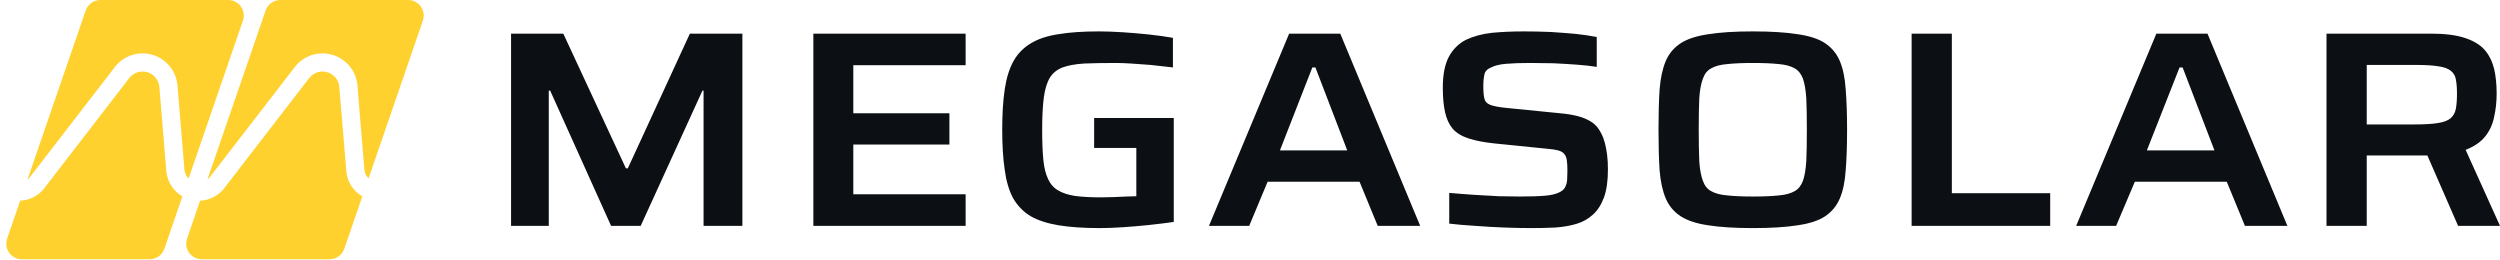
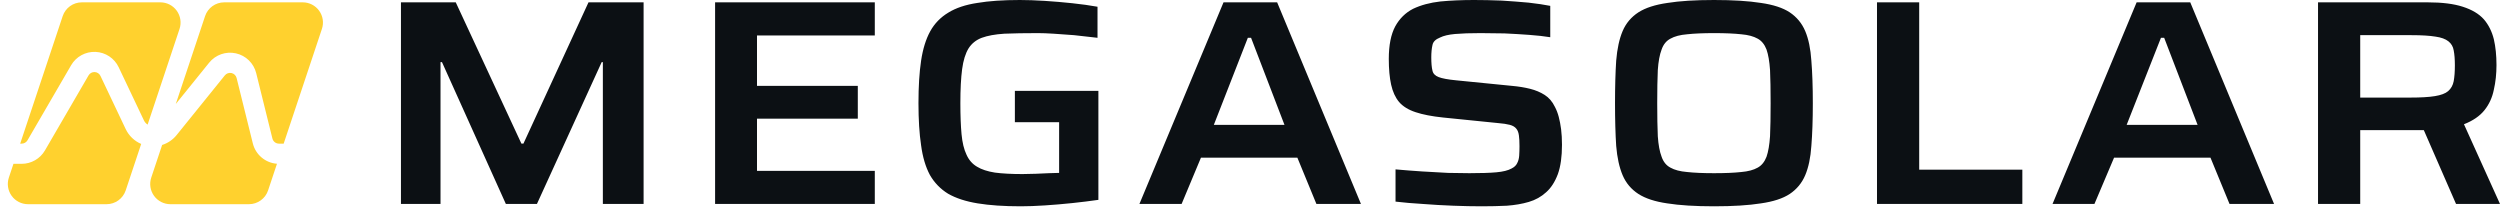
- <svg xmlns="http://www.w3.org/2000/svg" viewBox="0 -120.4 8948.24 928.8">
-   <g fill="#FFD12E" transform="translate(0 -120.4) scale(2.32)">
-     <path d="M42.4 277L132.2 16.2A24 24 0 0 1 154.9 0L352.1 0A24 24 0 0 1 374.8 31.8L291 275.3L290.6 275L289.6 273.8L288.7 272.7L287.9 271.4L287.1 270.1L286.4 268.8L285.9 267.4L285.4 265.9L285 264.5L284.7 263L284.5 261.2L273.8 131.7L273.4 128.2L272.7 124.6L271.7 121L270.6 117.5L269.2 114.1L267.5 110.7L265.6 107.5L263.6 104.5L261.3 101.6L258.8 98.8L256.1 96.2L253.3 93.9L250.3 91.7L247.1 89.7L243.9 87.9L240.5 86.4L237 85.1L233.5 84.1L229.9 83.3L226.2 82.7L222.5 82.4L218.8 82.4L215.1 82.6L211.4 83L207.8 83.8L204.2 84.7L200.7 85.9L197.3 87.4L194 89L190.8 90.9L187.8 93L184.9 95.3L182.1 97.8L179.6 100.5L177.4 103.2L46.4 272.9L45.3 274.3L44.3 275.4L43.1 276.4Z" />
-     <path d="M281.4 302.9L253.6 383.8A24 24 0 0 1 230.9 400L33.6 400A24 24 0 0 1 11 368.2L31.1 309.6L33.3 309.5L36.7 309L40.1 308.4L43.4 307.5L46.7 306.4L49.8 305.1L52.9 303.5L55.8 301.8L58.7 299.8L61.4 297.7L63.9 295.3L66.2 292.9L68.3 290.4L199.2 120.7L200.5 119.1L201.8 117.8L203.1 116.6L204.5 115.5L205.9 114.5L207.5 113.6L209.1 112.8L210.7 112.1L212.4 111.5L214.1 111L215.9 110.7L217.6 110.5L219.4 110.4L221.2 110.4L223 110.6L224.7 110.8L226.5 111.2L228.2 111.7L229.9 112.3L231.5 113.1L233 113.9L234.6 114.9L236 115.9L237.4 117.1L238.6 118.3L239.8 119.6L240.9 121L241.9 122.5L242.8 124L243.6 125.6L244.3 127.3L244.9 129L245.3 130.7L245.7 132.5L245.9 134.5L256.6 264L257 267.2L257.7 270.6L258.5 273.9L259.6 277.2L260.9 280.3L262.4 283.4L264.2 286.4L266.1 289.2L268.2 291.9L270.5 294.4L273 296.8L275.6 299L278.4 301.1L281.3 302.9Z" />
-     <path d="M320 277L409.8 16.2A24 24 0 0 1 432.5 0L629.7 0A24 24 0 0 1 652.4 31.8L568.6 275.3L568.3 275L567.3 273.8L566.3 272.7L565.5 271.4L564.7 270.1L564 268.8L563.5 267.4L563 265.9L562.6 264.5L562.3 263L562.1 261.2L551.4 131.7L551 128.2L550.3 124.6L549.4 121L548.2 117.5L546.8 114.1L545.1 110.7L543.3 107.5L541.2 104.5L538.9 101.6L536.4 98.8L533.7 96.2L530.9 93.9L527.9 91.7L524.8 89.7L521.5 87.9L518.1 86.4L514.6 85.1L511.1 84.1L507.5 83.3L503.8 82.7L500.1 82.4L496.4 82.4L492.7 82.6L489 83L485.4 83.8L481.8 84.7L478.3 85.9L474.9 87.4L471.6 89L468.4 90.9L465.4 93L462.5 95.3L459.7 97.8L457.2 100.5L455 103.2L324 272.9L322.9 274.3L321.9 275.4L320.8 276.4Z" />
-     <path d="M559 302.9L531.2 383.8A24 24 0 0 1 508.5 400L311.3 400A24 24 0 0 1 288.6 368.2L308.7 309.6L311 309.5L314.4 309L317.7 308.4L321 307.5L324.3 306.4L327.5 305.1L330.5 303.5L333.5 301.8L336.3 299.8L339 297.7L341.5 295.3L343.9 292.9L345.9 290.4L476.8 120.7L478.1 119.1L479.4 117.8L480.7 116.6L482.1 115.5L483.5 114.5L485.1 113.6L486.7 112.8L488.3 112.1L490 111.5L491.7 111L493.5 110.7L495.2 110.5L497 110.4L498.8 110.4L500.6 110.6L502.3 110.8L504.1 111.2L505.8 111.7L507.5 112.3L509.1 113.1L510.7 113.9L512.2 114.9L513.6 115.9L515 117.1L516.3 118.3L517.5 119.6L518.6 121L519.6 122.5L520.5 124L521.3 125.6L521.9 127.3L522.5 129L522.9 130.7L523.3 132.5L523.5 134.5L534.3 264L534.6 267.2L535.3 270.6L536.1 273.9L537.2 277.2L538.5 280.3L540 283.4L541.8 286.4L543.7 289.2L545.8 291.9L548.1 294.4L550.6 296.8L553.2 299L556 301.1L558.9 302.9Z" />
+ <svg xmlns="http://www.w3.org/2000/svg" viewBox="0 -8 8531.26 704">
+   <g transform="scale(2.87)">
+     <path fill="#FFD12E" d="M202.6 240C194.88 240 187.64 236.29 183.13 230.03C178.62 223.77 177.39 215.73 179.83 208.41L192.78 169.57C199.43 167.47 205.44 163.45 209.97 157.85L267.34 86.84C269.25 84.48 272.33 83.4 275.3 84.06C278.26 84.72 280.6 87 281.33 89.94L300.61 167.7C303.96 181.21 315.62 190.92 329.33 191.92L318.77 223.59C315.5 233.39 306.33 240 296 240ZM33.3 240C25.58 240 18.34 236.29 13.83 230.03C9.32 223.77 8.09 215.73 10.53 208.41L16 192H25.77C37.17 192 47.71 185.94 53.44 176.08L105.3 86.86C106.79 84.29 109.58 82.76 112.55 82.88C115.51 83.01 118.17 84.76 119.44 87.45L149.44 150.67C153.27 158.72 159.88 164.96 167.88 168.36L149.47 223.59C146.2 233.39 137.03 240 126.7 240ZM337.3 168H331.67C327.99 168 324.79 165.49 323.9 161.92L304.63 84.17C301.7 72.38 292.36 63.26 280.5 60.63C268.64 58 256.31 62.31 248.68 71.76L209.02 120.84L243.83 16.41C247.09 6.61 256.27 0 266.6 0H360C367.71 0 374.96 3.71 379.47 9.97C383.98 16.23 385.21 24.27 382.77 31.59L337.3 168ZM175.54 145.37C173.66 144.17 172.11 142.46 171.13 140.38L141.12 77.16C136.03 66.43 125.41 59.4 113.55 58.91C101.68 58.41 90.51 64.53 84.55 74.8L32.69 164.02C31.26 166.48 28.62 168 25.77 168H24L74.53 16.41C77.8 6.61 86.97 0 97.3 0H190.7C198.42 0 205.66 3.71 210.17 9.97C214.68 16.23 215.91 24.27 213.47 31.59L175.54 145.37Z" />
  </g>
-   <path fill="#0C1014" transform="translate(1829.24 0)" d="M4445 696Q4542 696 4605 686Q4668 677 4703 654Q4739 630 4756 590Q4773 550 4777 490Q4782 429 4782 344Q4782 260 4777 199Q4773 138 4756 98Q4739 58 4703 34Q4668 11 4605 2Q4542 -8 4445 -8Q4348 -8 4286 2Q4223 11 4187 34Q4150 58 4133 98Q4116 138 4111 199Q4107 260 4107 344Q4107 429 4111 490Q4116 550 4133 590Q4150 630 4187 654Q4223 677 4285 686Q4348 696 4445 696ZM0 688H135V204H140L358 688H464L685 204H689V688H828V0H640L418 482H411L187 0H0ZM6498 688H6642V436H6841Q6850 436 6859 436L6969 688H7119L6996 416Q7042 398 7066 368Q7090 338 7098 298Q7107 259 7107 214Q7107 165 7098 126Q7088 86 7064 58Q7039 30 6992 15Q6946 0 6872 0H6498ZM2498 688H2642L2708 530H3037L3102 688H3254L2968 0H2785ZM5602 688H5745L5812 530H6141L6206 688H6358L6072 0H5889ZM2107 696Q2143 696 2189 693Q2235 690 2283 685Q2330 680 2372 674V302H2087V409H2238V582Q2225 582 2203 583Q2182 584 2158 585Q2134 586 2113 586Q2057 586 2019 581Q1981 575 1958 561Q1934 547 1922 520Q1909 493 1905 450Q1901 407 1901 344Q1901 273 1907 228Q1913 183 1929 157Q1945 132 1974 121Q2004 110 2051 107Q2098 105 2166 105Q2187 105 2219 107Q2250 109 2289 112Q2328 116 2369 121V15Q2330 8 2283 3Q2236 -2 2189 -5Q2142 -8 2104 -8Q2018 -8 1959 2Q1899 11 1860 35Q1820 59 1798 99Q1776 139 1767 199Q1758 259 1758 344Q1758 428 1767 488Q1775 548 1797 589Q1820 629 1859 653Q1899 676 1960 686Q2021 696 2107 696ZM1082 688H1627V575H1225V397H1569V285H1225V113H1627V0H1082ZM3652 696Q3697 696 3738 694Q3779 691 3813 681Q3847 671 3872 648Q3897 626 3912 586Q3926 547 3926 486Q3926 457 3923 433Q3920 410 3915 391Q3910 372 3902 357Q3889 330 3867 316Q3845 302 3817 295Q3789 288 3755 285L3564 266Q3523 262 3505 255Q3487 248 3484 233Q3480 217 3480 188Q3480 163 3484 146Q3487 129 3510 120Q3528 111 3561 108Q3595 105 3648 105Q3686 105 3730 106Q3773 108 3814 111Q3855 114 3886 119V12Q3856 6 3812 1Q3768 -3 3720 -6Q3671 -8 3626 -8Q3564 -8 3511 -3Q3458 3 3418 22Q3379 42 3357 82Q3335 123 3335 193Q3335 245 3343 281Q3351 317 3370 340Q3390 363 3427 375Q3463 387 3520 393L3708 412Q3733 414 3748 418Q3763 422 3770 431Q3777 439 3779 454Q3781 468 3781 491Q3781 508 3780 523Q3779 538 3773 549Q3768 560 3754 567Q3736 577 3702 580Q3669 583 3610 583Q3580 583 3537 582Q3495 580 3448 577Q3402 574 3358 570V680Q3400 685 3451 688Q3502 692 3555 694Q3607 696 3652 696ZM4445 583Q4389 583 4353 579Q4317 576 4296 564Q4275 553 4266 527Q4256 501 4253 457Q4251 413 4251 344Q4251 275 4253 231Q4256 187 4266 161Q4275 135 4296 124Q4317 112 4353 109Q4389 105 4445 105Q4502 105 4538 109Q4573 112 4594 124Q4614 135 4624 161Q4633 187 4636 231Q4638 275 4638 344Q4638 413 4636 457Q4633 501 4624 527Q4614 553 4594 564Q4573 576 4538 579Q4502 583 4445 583ZM5013 688H5509V571H5157V0H5013ZM6642 325V112H6817Q6869 112 6899 117Q6928 121 6943 133Q6958 145 6961 164Q6965 184 6965 215Q6965 247 6961 269Q6957 290 6942 303Q6928 315 6897 320Q6867 325 6813 325ZM5855 418 5972 121H5983L6097 418ZM2752 418 2868 121H2879L2993 418Z" />
+   <path fill="#0C1014" transform="translate(1368.26 0)" d="M4481 696Q4578 696 4641 686Q4704 677 4739 654Q4775 630 4792 590Q4809 550 4813 490Q4818 429 4818 344Q4818 260 4813 199Q4809 138 4792 98Q4775 58 4739 34Q4704 11 4641 2Q4578 -8 4481 -8Q4384 -8 4322 2Q4259 11 4223 34Q4186 58 4169 98Q4152 138 4147 199Q4143 260 4143 344Q4143 429 4147 490Q4152 550 4169 590Q4186 630 4223 654Q4259 677 4321 686Q4384 696 4481 696ZM0 688H135V204H140L358 688H464L685 204H689V688H828V0H640L418 482H411L187 0H0ZM6542 688H6686V436H6885Q6894 436 6903 436L7013 688H7163L7040 416Q7086 398 7110 368Q7134 338 7142 298Q7151 259 7151 214Q7151 165 7142 126Q7132 86 7108 58Q7083 30 7036 15Q6990 0 6916 0H6542ZM2520 688H2664L2730 530H3059L3124 688H3276L2990 0H2807ZM5636 688H5779L5846 530H6175L6240 688H6392L6106 0H5923ZM2115 696Q2151 696 2197 693Q2243 690 2291 685Q2338 680 2380 674V302H2095V409H2246V582Q2233 582 2211 583Q2190 584 2166 585Q2142 586 2121 586Q2065 586 2027 581Q1989 575 1966 561Q1942 547 1930 520Q1917 493 1913 450Q1909 407 1909 344Q1909 273 1915 228Q1921 183 1937 157Q1953 132 1982 121Q2012 110 2059 107Q2106 105 2174 105Q2195 105 2227 107Q2258 109 2297 112Q2336 116 2377 121V15Q2338 8 2291 3Q2244 -2 2197 -5Q2150 -8 2112 -8Q2026 -8 1967 2Q1907 11 1868 35Q1828 59 1806 99Q1784 139 1775 199Q1766 259 1766 344Q1766 428 1775 488Q1783 548 1805 589Q1828 629 1867 653Q1907 676 1968 686Q2029 696 2115 696ZM1072 688H1617V575H1215V397H1559V285H1215V113H1617V0H1072ZM3688 696Q3733 696 3774 694Q3815 691 3849 681Q3883 671 3908 648Q3933 626 3948 586Q3962 547 3962 486Q3962 457 3959 433Q3956 410 3951 391Q3946 372 3938 357Q3925 330 3903 316Q3881 302 3853 295Q3825 288 3791 285L3600 266Q3559 262 3541 255Q3523 248 3520 233Q3516 217 3516 188Q3516 163 3520 146Q3523 129 3546 120Q3564 111 3597 108Q3631 105 3684 105Q3722 105 3766 106Q3809 108 3850 111Q3891 114 3922 119V12Q3892 6 3848 1Q3804 -3 3756 -6Q3707 -8 3662 -8Q3600 -8 3547 -3Q3494 3 3454 22Q3415 42 3393 82Q3371 123 3371 193Q3371 245 3379 281Q3387 317 3406 340Q3426 363 3463 375Q3499 387 3556 393L3744 412Q3769 414 3784 418Q3799 422 3806 431Q3813 439 3815 454Q3817 468 3817 491Q3817 508 3816 523Q3815 538 3809 549Q3804 560 3790 567Q3772 577 3738 580Q3705 583 3646 583Q3616 583 3573 582Q3531 580 3484 577Q3438 574 3394 570V680Q3436 685 3487 688Q3538 692 3591 694Q3643 696 3688 696ZM4481 583Q4425 583 4389 579Q4353 576 4332 564Q4311 553 4302 527Q4292 501 4289 457Q4287 413 4287 344Q4287 275 4289 231Q4292 187 4302 161Q4311 135 4332 124Q4353 112 4389 109Q4425 105 4481 105Q4538 105 4574 109Q4609 112 4630 124Q4650 135 4660 161Q4669 187 4672 231Q4674 275 4674 344Q4674 413 4672 457Q4669 501 4660 527Q4650 553 4630 564Q4609 576 4574 579Q4538 583 4481 583ZM5037 688H5533V571H5181V0H5037ZM6686 325V112H6861Q6913 112 6943 117Q6972 121 6987 133Q7002 145 7005 164Q7009 184 7009 215Q7009 247 7005 269Q7001 290 6986 303Q6972 315 6941 320Q6911 325 6857 325ZM5889 418 6006 121H6017L6131 418ZM2774 418 2890 121H2901L3015 418Z" />
</svg>
